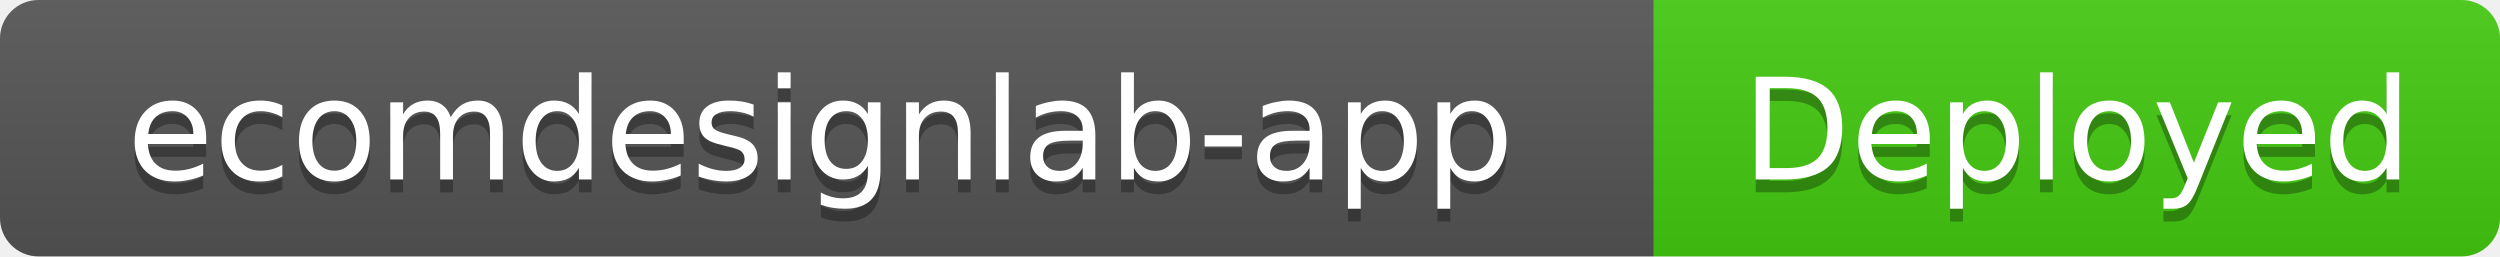
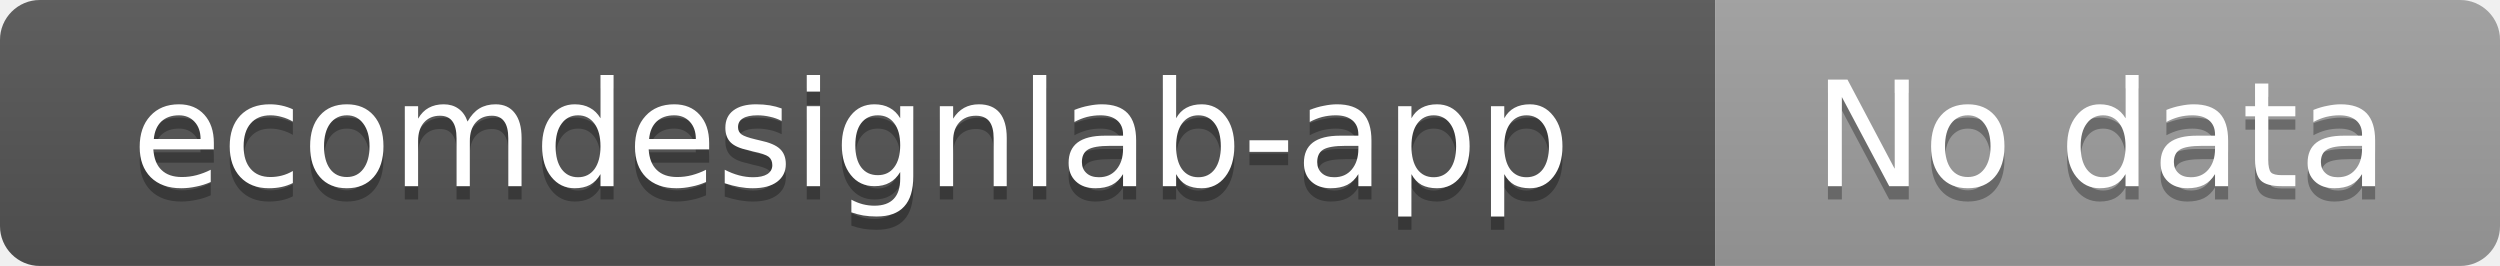
- <svg xmlns="http://www.w3.org/2000/svg" width="195" height="20">
+ <svg xmlns="http://www.w3.org/2000/svg" width="188" height="20">
  <linearGradient id="a" x2="0" y2="100%">
    <stop offset="0" stop-color="#bbb" stop-opacity=".1" />
    <stop offset="1" stop-opacity=".1" />
  </linearGradient>
  <clipPath id="r">
-     <rect width="195" height="20" rx="3" fill="#fff" />
+     <rect width="188" height="20" rx="3" fill="#fff" />
  </clipPath>
  <g clip-path="url(#r)">
    <rect width="129" height="20" fill="#555" />
-     <rect x="129" width="66" height="20" fill="#4c1" />
-     <rect width="195" height="20" fill="url(#a)" />
+     <rect x="129" width="59" height="20" fill="#9f9f9f" />
+     <rect width="188" height="20" fill="url(#a)" />
  </g>
  <g fill="#fff" text-anchor="middle" font-family="Verdana,Geneva,DejaVu Sans,sans-serif" font-size="11">
    <text x="64" y="15" fill="#010101" fill-opacity=".3">ecomdesignlab-app</text>
    <text x="64" y="14">ecomdesignlab-app</text>
-     <text x="162" y="15" fill="#010101" fill-opacity=".3">Deployed</text>
-     <text x="162" y="14">Deployed</text>
+     <text x="158" y="15" fill="#010101" fill-opacity=".3">No data</text>
+     <text x="158" y="14">No data</text>
  </g>
</svg>
